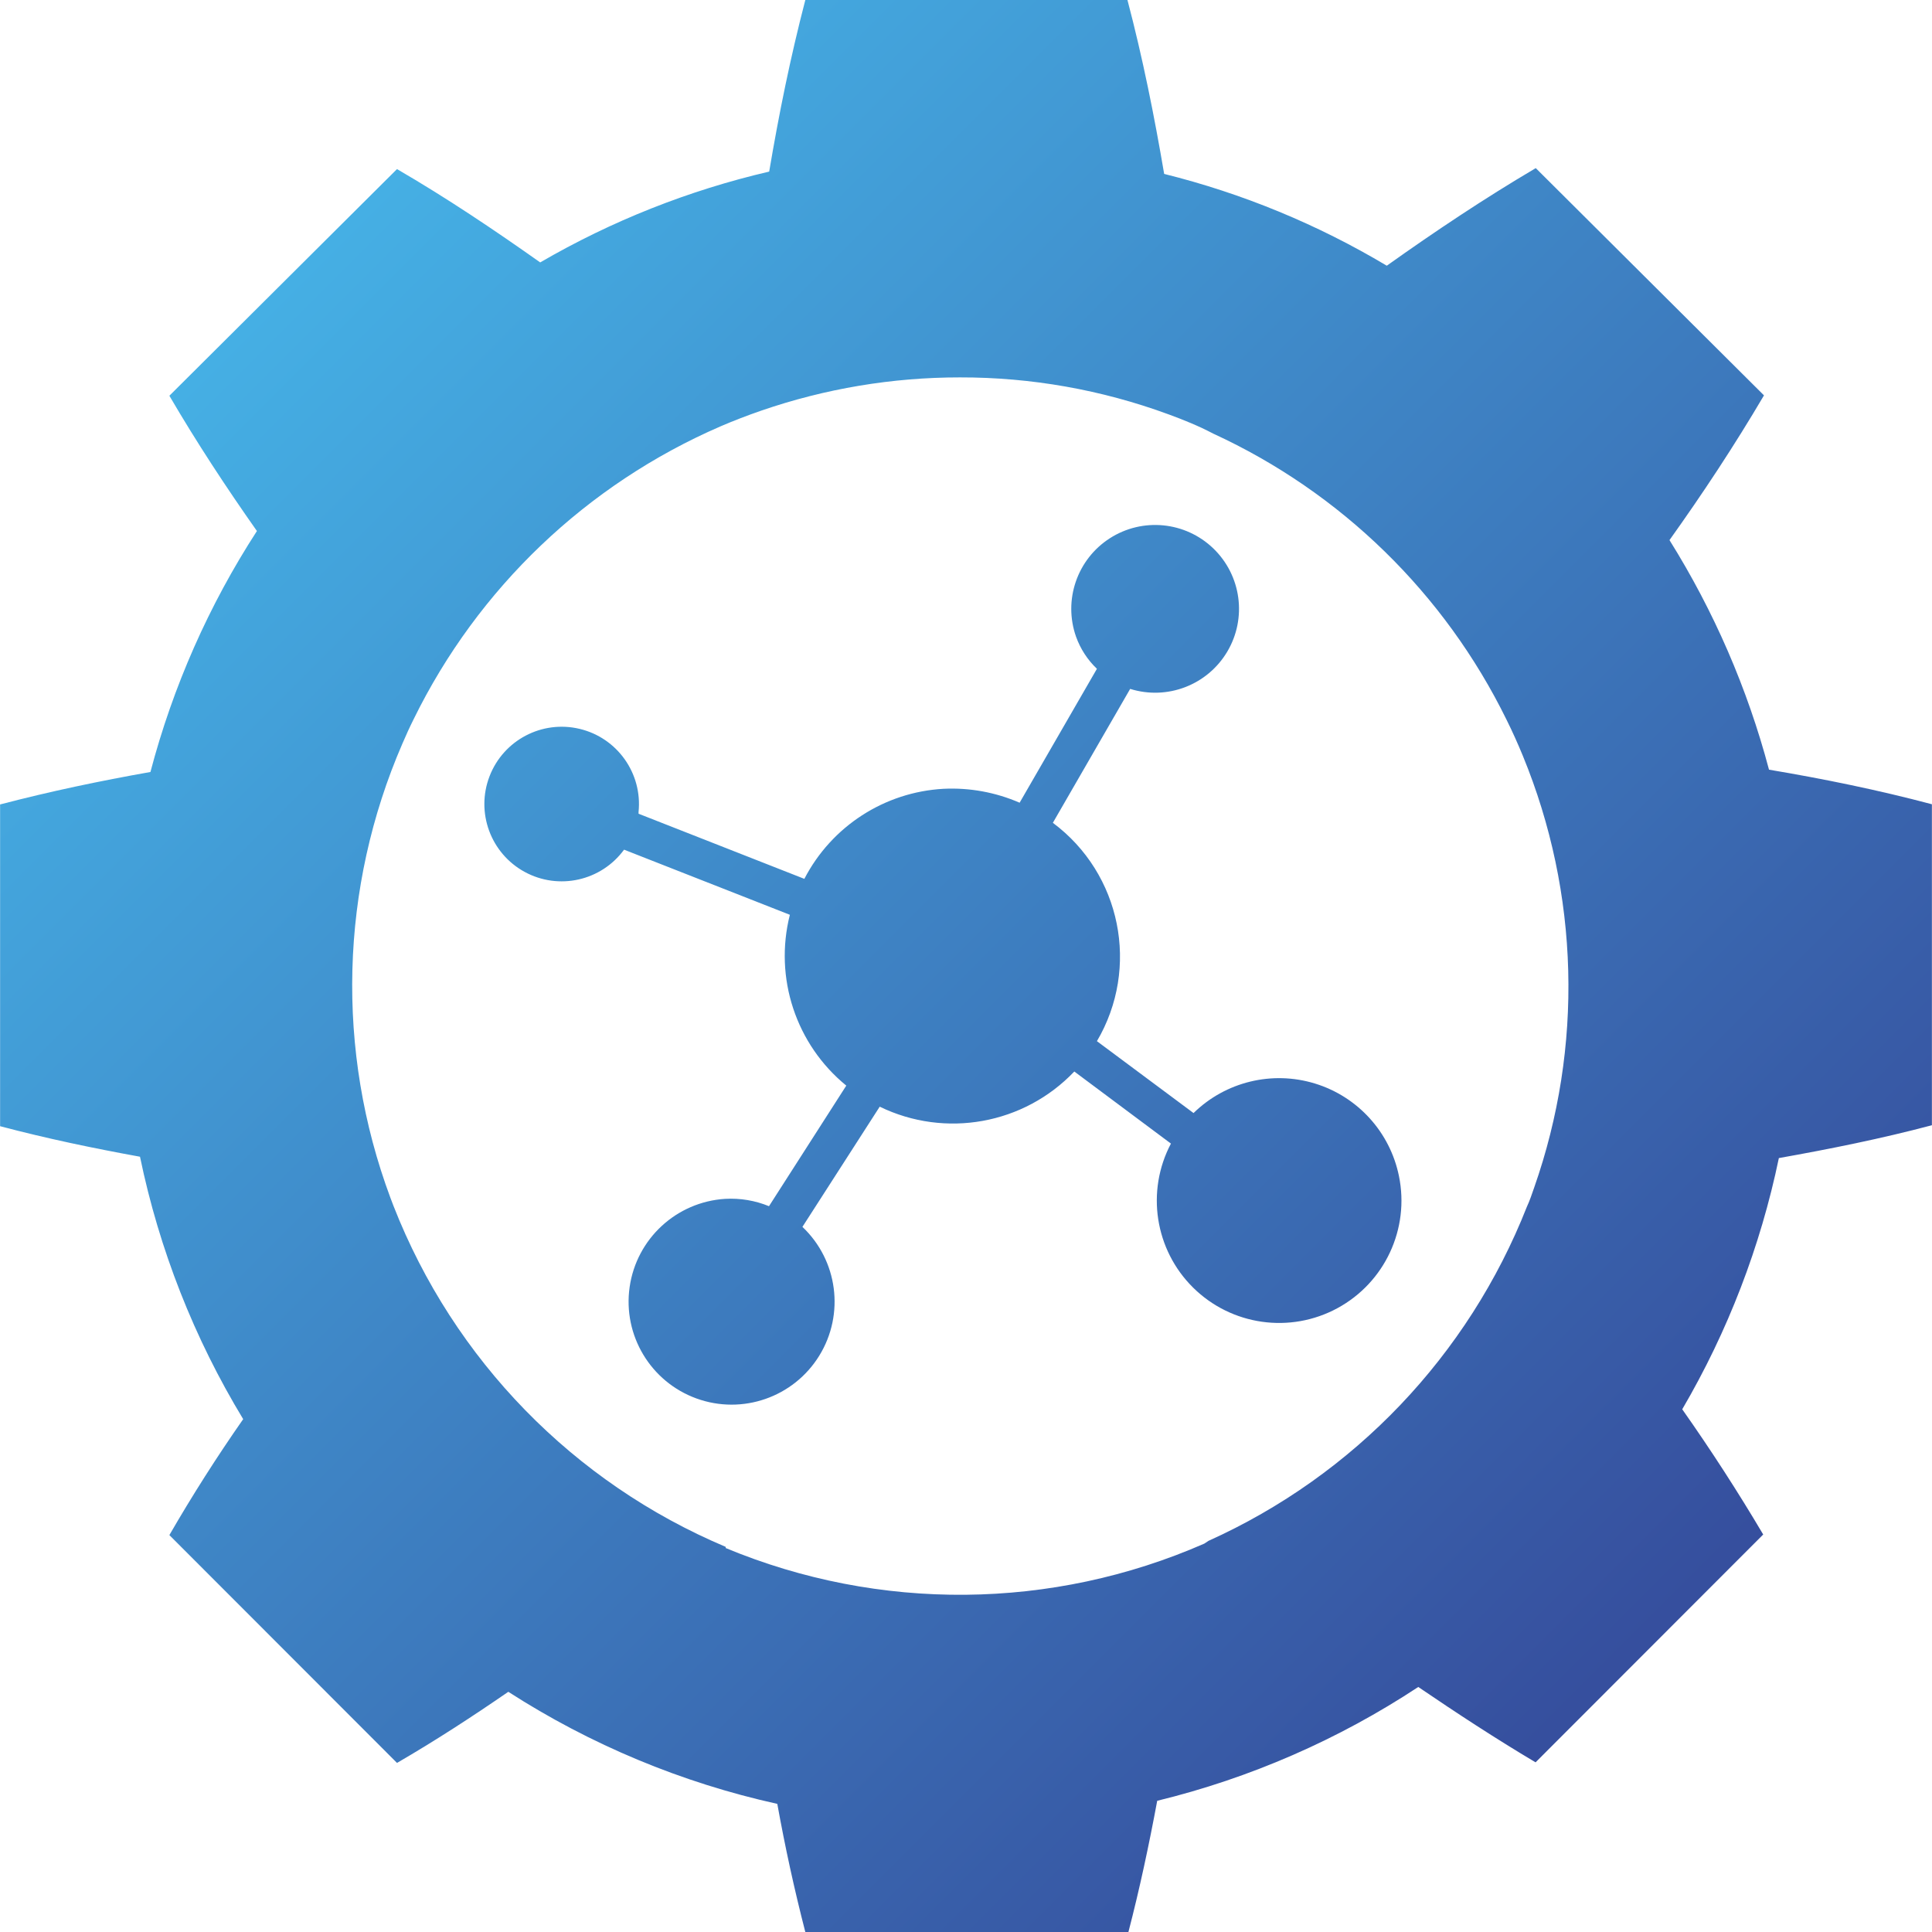
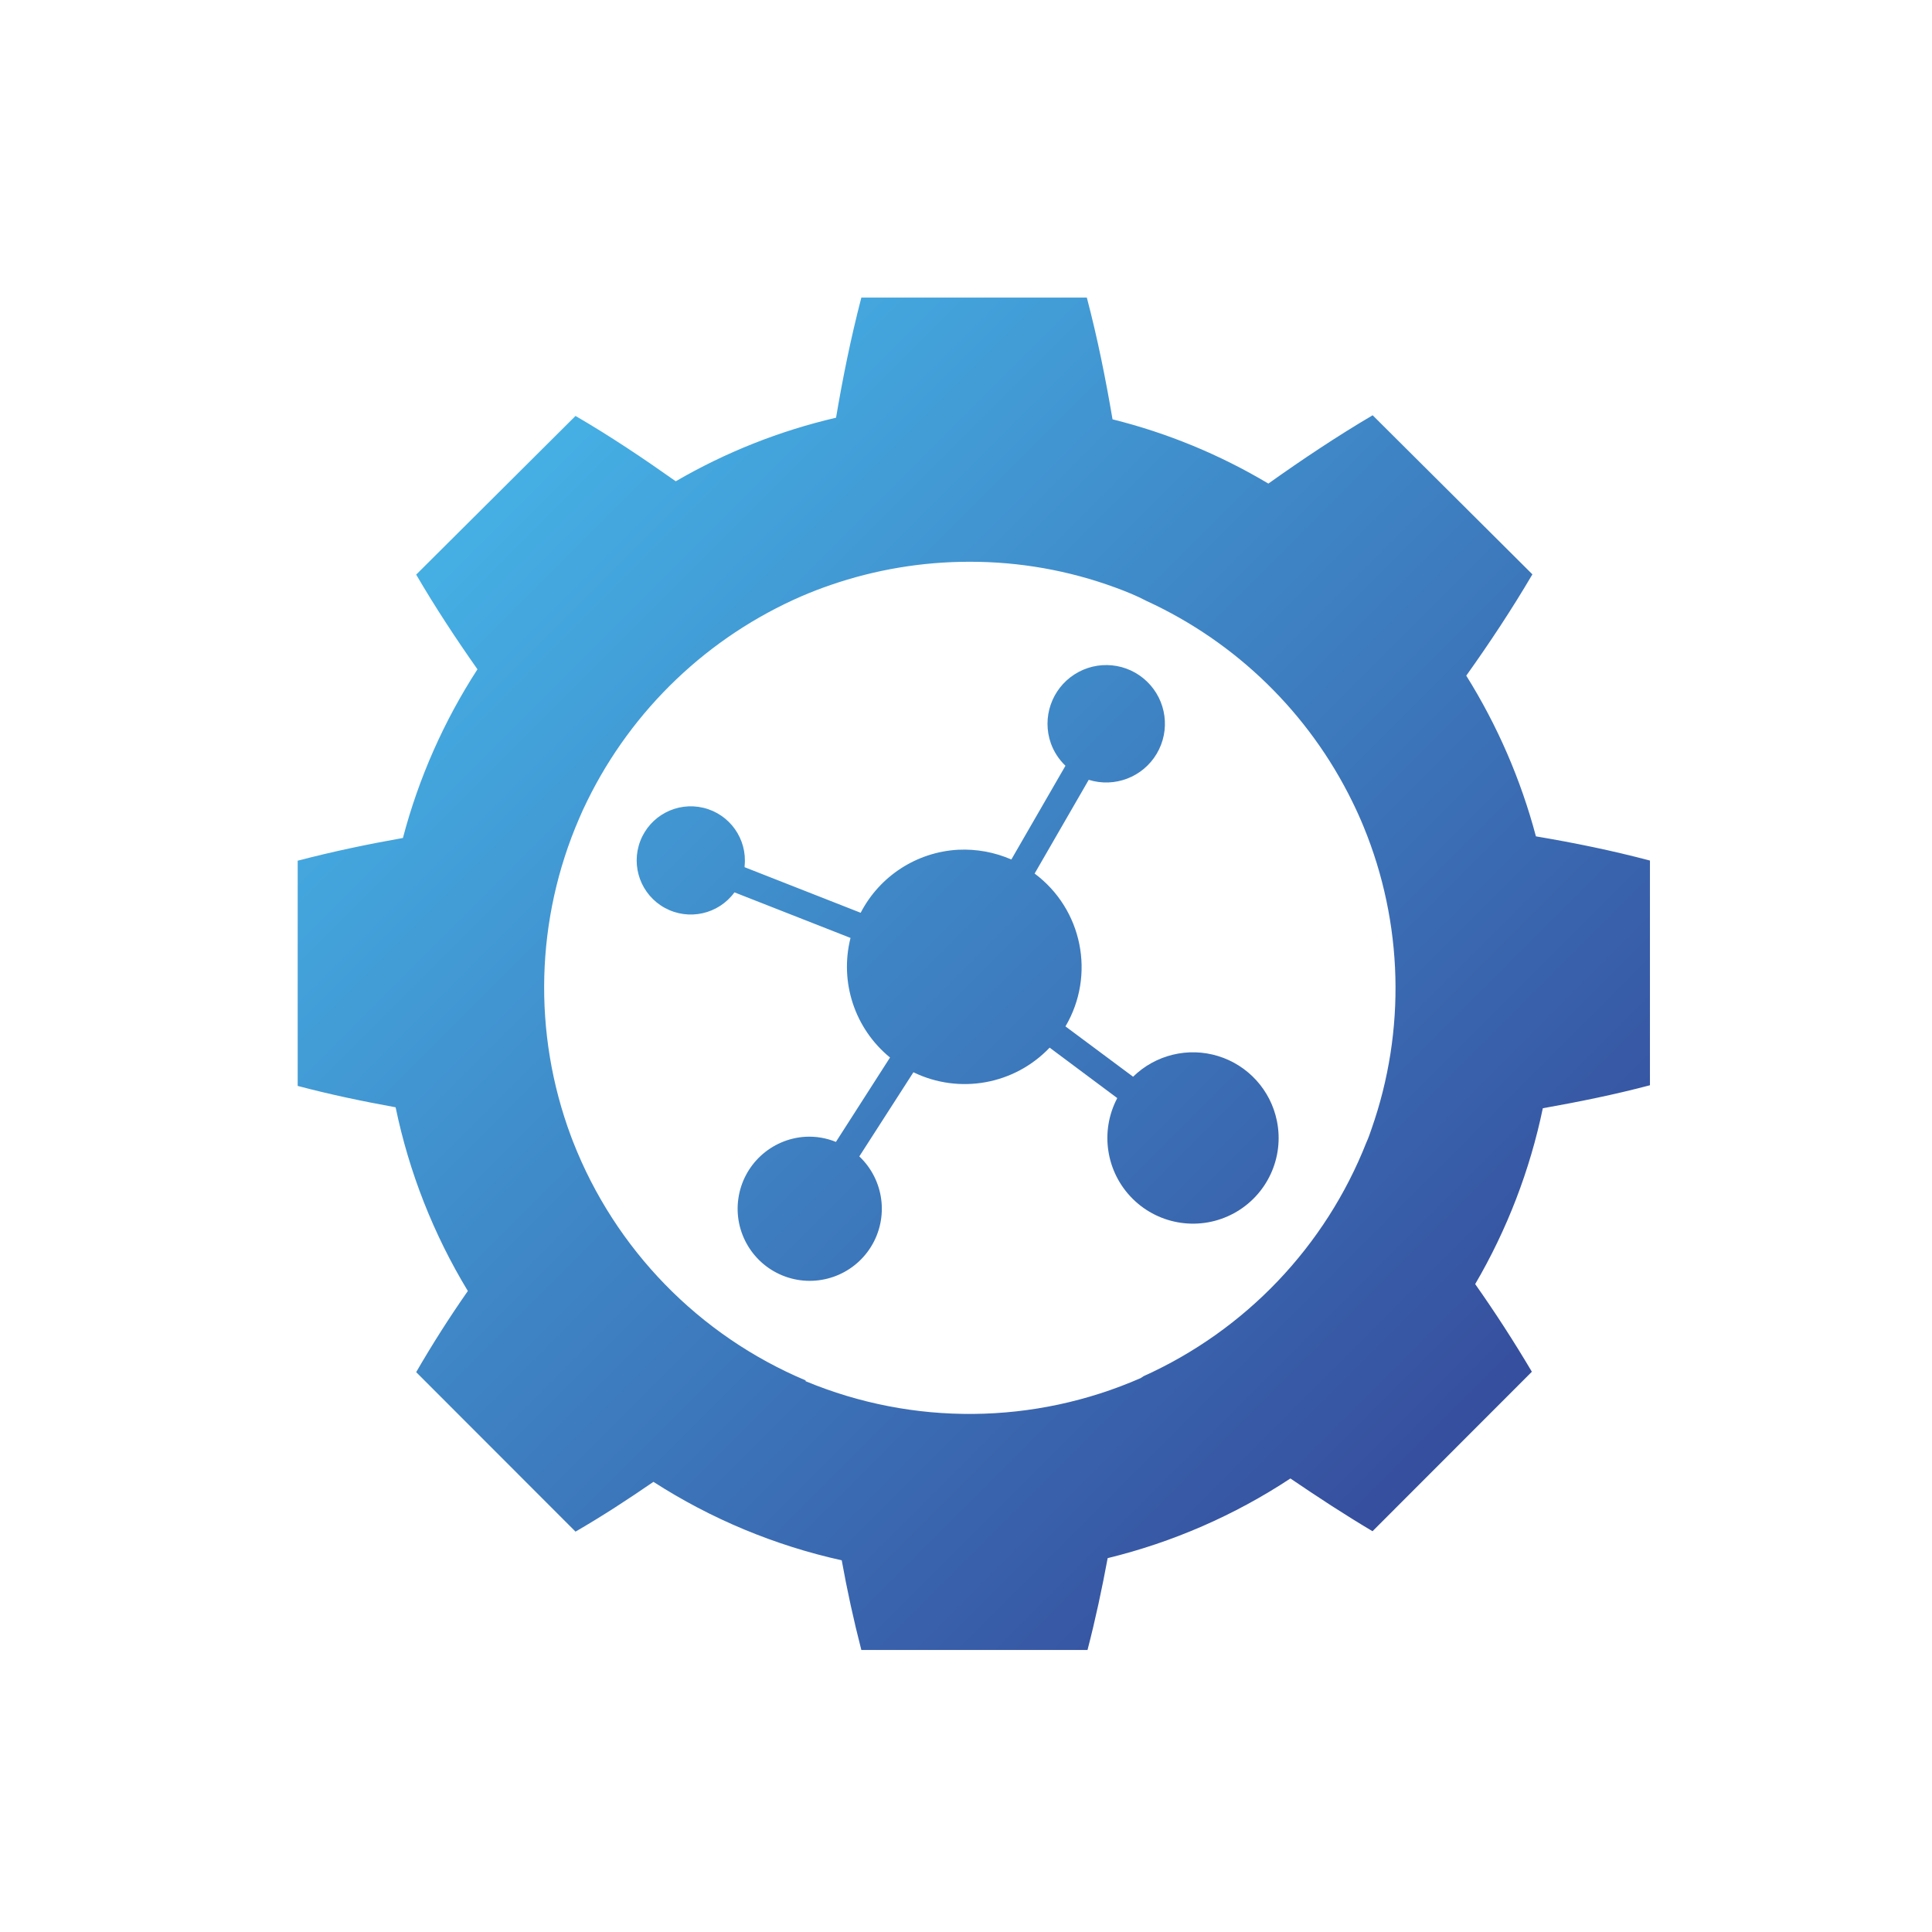
<svg xmlns="http://www.w3.org/2000/svg" width="18" height="18" viewBox="0 0 99.97 99.98">
-   <linearGradient id="a" x1="14.75" x2="84.86" y1="14.79" y2="84.9" gradientUnits="userSpaceOnUse">
-     <stop offset="0" stop-color="#45afe4" />
-     <stop offset="1" stop-color="#364f9e" />
-   </linearGradient>
-   <path fill="url(#a)" d="M91.54 39.83a43.4 43.4 0 0 0-5.15-11.88c1.72-2.41 3.36-4.89 4.89-7.49L79.47 8.7c-2.68 1.58-5.22 3.28-7.71 5.05A42.5 42.5 0 0 0 60.24 9c-.51-3-1.11-6-1.9-9H41.67c-.78 3-1.37 5.92-1.87 8.88a42.9 42.9 0 0 0-11.85 4.7c-2.39-1.69-4.83-3.33-7.41-4.83L8.76 20.48c1.42 2.43 2.94 4.74 4.53 7a43.1 43.1 0 0 0-5.51 12.47c-2.6.46-5.18 1-7.78 1.68v16.65c2.42.64 4.82 1.14 7.24 1.58a43 43 0 0 0 5.34 13.58 83 83 0 0 0-3.82 6l11.78 11.79c2-1.16 3.9-2.4 5.76-3.68a42.8 42.8 0 0 0 13.92 5.8c.4 2.22.88 4.42 1.45 6.63h16.72c.59-2.27 1.07-4.53 1.49-6.79a43.1 43.1 0 0 0 13.51-5.89c2 1.36 4 2.67 6.07 3.9l11.78-11.79a97 97 0 0 0-4.19-6.48 43.1 43.1 0 0 0 5-13c2.64-.47 5.28-1 7.92-1.7V41.62c-2.79-.74-5.58-1.31-8.43-1.79M62.32 79.88a31.54 31.54 0 0 1-24.77.23.13.13 0 0 0 0-.06 31.67 31.67 0 0 1-17.19-17.64l-.16-.42a31.47 31.47 0 0 1 .62-23.51c.18-.42.37-.84.58-1.26a31.74 31.74 0 0 1 15.89-15.16q1-.43 2.1-.81a31.5 31.5 0 0 1 10.28-1.72 31.1 31.1 0 0 1 10.79 1.91c.79.29 1.56.6 2.32 1a31.64 31.64 0 0 1 15.18 14.81q.45.91.84 1.86a31.4 31.4 0 0 1 .59 22.34c-.12.35-.24.7-.38 1a31.7 31.7 0 0 1-16.48 17.29Z" />
-   <path fill="url(#a)" d="M72.39 60.86a6.33 6.33 0 0 0-10.63-3.26l-5-3.72a8.63 8.63 0 0 0-2.28-11.3l4-6.93a4.34 4.34 0 1 0-2.8-2.7 4.3 4.3 0 0 0 1.08 1.66l-4 6.93a8.8 8.8 0 0 0-3.94-.72 8.65 8.65 0 0 0-7.2 4.66l-8.58-3.37v-.09a4 4 0 1 0-.75 1.95l8.58 3.37a8.67 8.67 0 0 0 2.92 8.84l-4 6.24a5.2 5.2 0 0 0-2.27-.38 5.33 5.33 0 1 0 4 1.45l4-6.22a8.67 8.67 0 0 0 10.07-1.82l5 3.73a6.33 6.33 0 1 0 11.8 1.68" />
+   <g transform="scale(0.7) translate(22,22)">
+     <linearGradient id="a" x1="14.75" x2="84.86" y1="14.79" y2="84.9" gradientUnits="userSpaceOnUse">
+       <stop offset="0" stop-color="#45afe4" />
+       <stop offset="1" stop-color="#364f9e" />
+     </linearGradient>
+     <path fill="url(#a)" d="M91.54 39.83a43.4 43.4 0 0 0-5.15-11.88c1.72-2.41 3.36-4.89 4.89-7.49L79.47 8.7c-2.68 1.58-5.22 3.28-7.71 5.05A42.5 42.5 0 0 0 60.24 9c-.51-3-1.11-6-1.9-9H41.67c-.78 3-1.37 5.92-1.87 8.88a42.9 42.9 0 0 0-11.85 4.7c-2.39-1.69-4.83-3.33-7.41-4.83L8.76 20.48c1.42 2.43 2.94 4.74 4.53 7a43.1 43.1 0 0 0-5.51 12.47c-2.6.46-5.18 1-7.78 1.68v16.65c2.42.64 4.82 1.14 7.24 1.58a43 43 0 0 0 5.34 13.58 83 83 0 0 0-3.82 6l11.78 11.79c2-1.16 3.9-2.4 5.76-3.68a42.8 42.8 0 0 0 13.92 5.8c.4 2.22.88 4.42 1.45 6.63h16.72c.59-2.27 1.07-4.53 1.49-6.79a43.1 43.1 0 0 0 13.51-5.89c2 1.36 4 2.67 6.07 3.9l11.78-11.79a97 97 0 0 0-4.19-6.48 43.1 43.1 0 0 0 5-13c2.64-.47 5.28-1 7.92-1.7V41.62c-2.79-.74-5.58-1.31-8.43-1.79M62.32 79.88a31.54 31.54 0 0 1-24.77.23.13.13 0 0 0 0-.06 31.67 31.67 0 0 1-17.19-17.64l-.16-.42a31.47 31.47 0 0 1 .62-23.51c.18-.42.37-.84.58-1.26a31.74 31.74 0 0 1 15.89-15.16q1-.43 2.1-.81a31.5 31.5 0 0 1 10.28-1.72 31.1 31.1 0 0 1 10.79 1.91c.79.29 1.56.6 2.32 1a31.64 31.64 0 0 1 15.18 14.81q.45.91.84 1.86a31.4 31.4 0 0 1 .59 22.34c-.12.35-.24.7-.38 1a31.7 31.7 0 0 1-16.48 17.29Z" />
+     <path fill="url(#a)" d="M72.39 60.86a6.33 6.33 0 0 0-10.63-3.26l-5-3.72a8.63 8.63 0 0 0-2.28-11.3l4-6.93a4.34 4.34 0 1 0-2.8-2.7 4.3 4.3 0 0 0 1.08 1.66l-4 6.93a8.8 8.8 0 0 0-3.94-.72 8.65 8.65 0 0 0-7.2 4.66l-8.58-3.37v-.09a4 4 0 1 0-.75 1.95l8.58 3.37a8.67 8.67 0 0 0 2.92 8.84l-4 6.24a5.2 5.2 0 0 0-2.27-.38 5.33 5.33 0 1 0 4 1.45l4-6.22a8.67 8.67 0 0 0 10.07-1.82l5 3.73a6.33 6.33 0 1 0 11.8 1.68" />
+   </g>
</svg>
